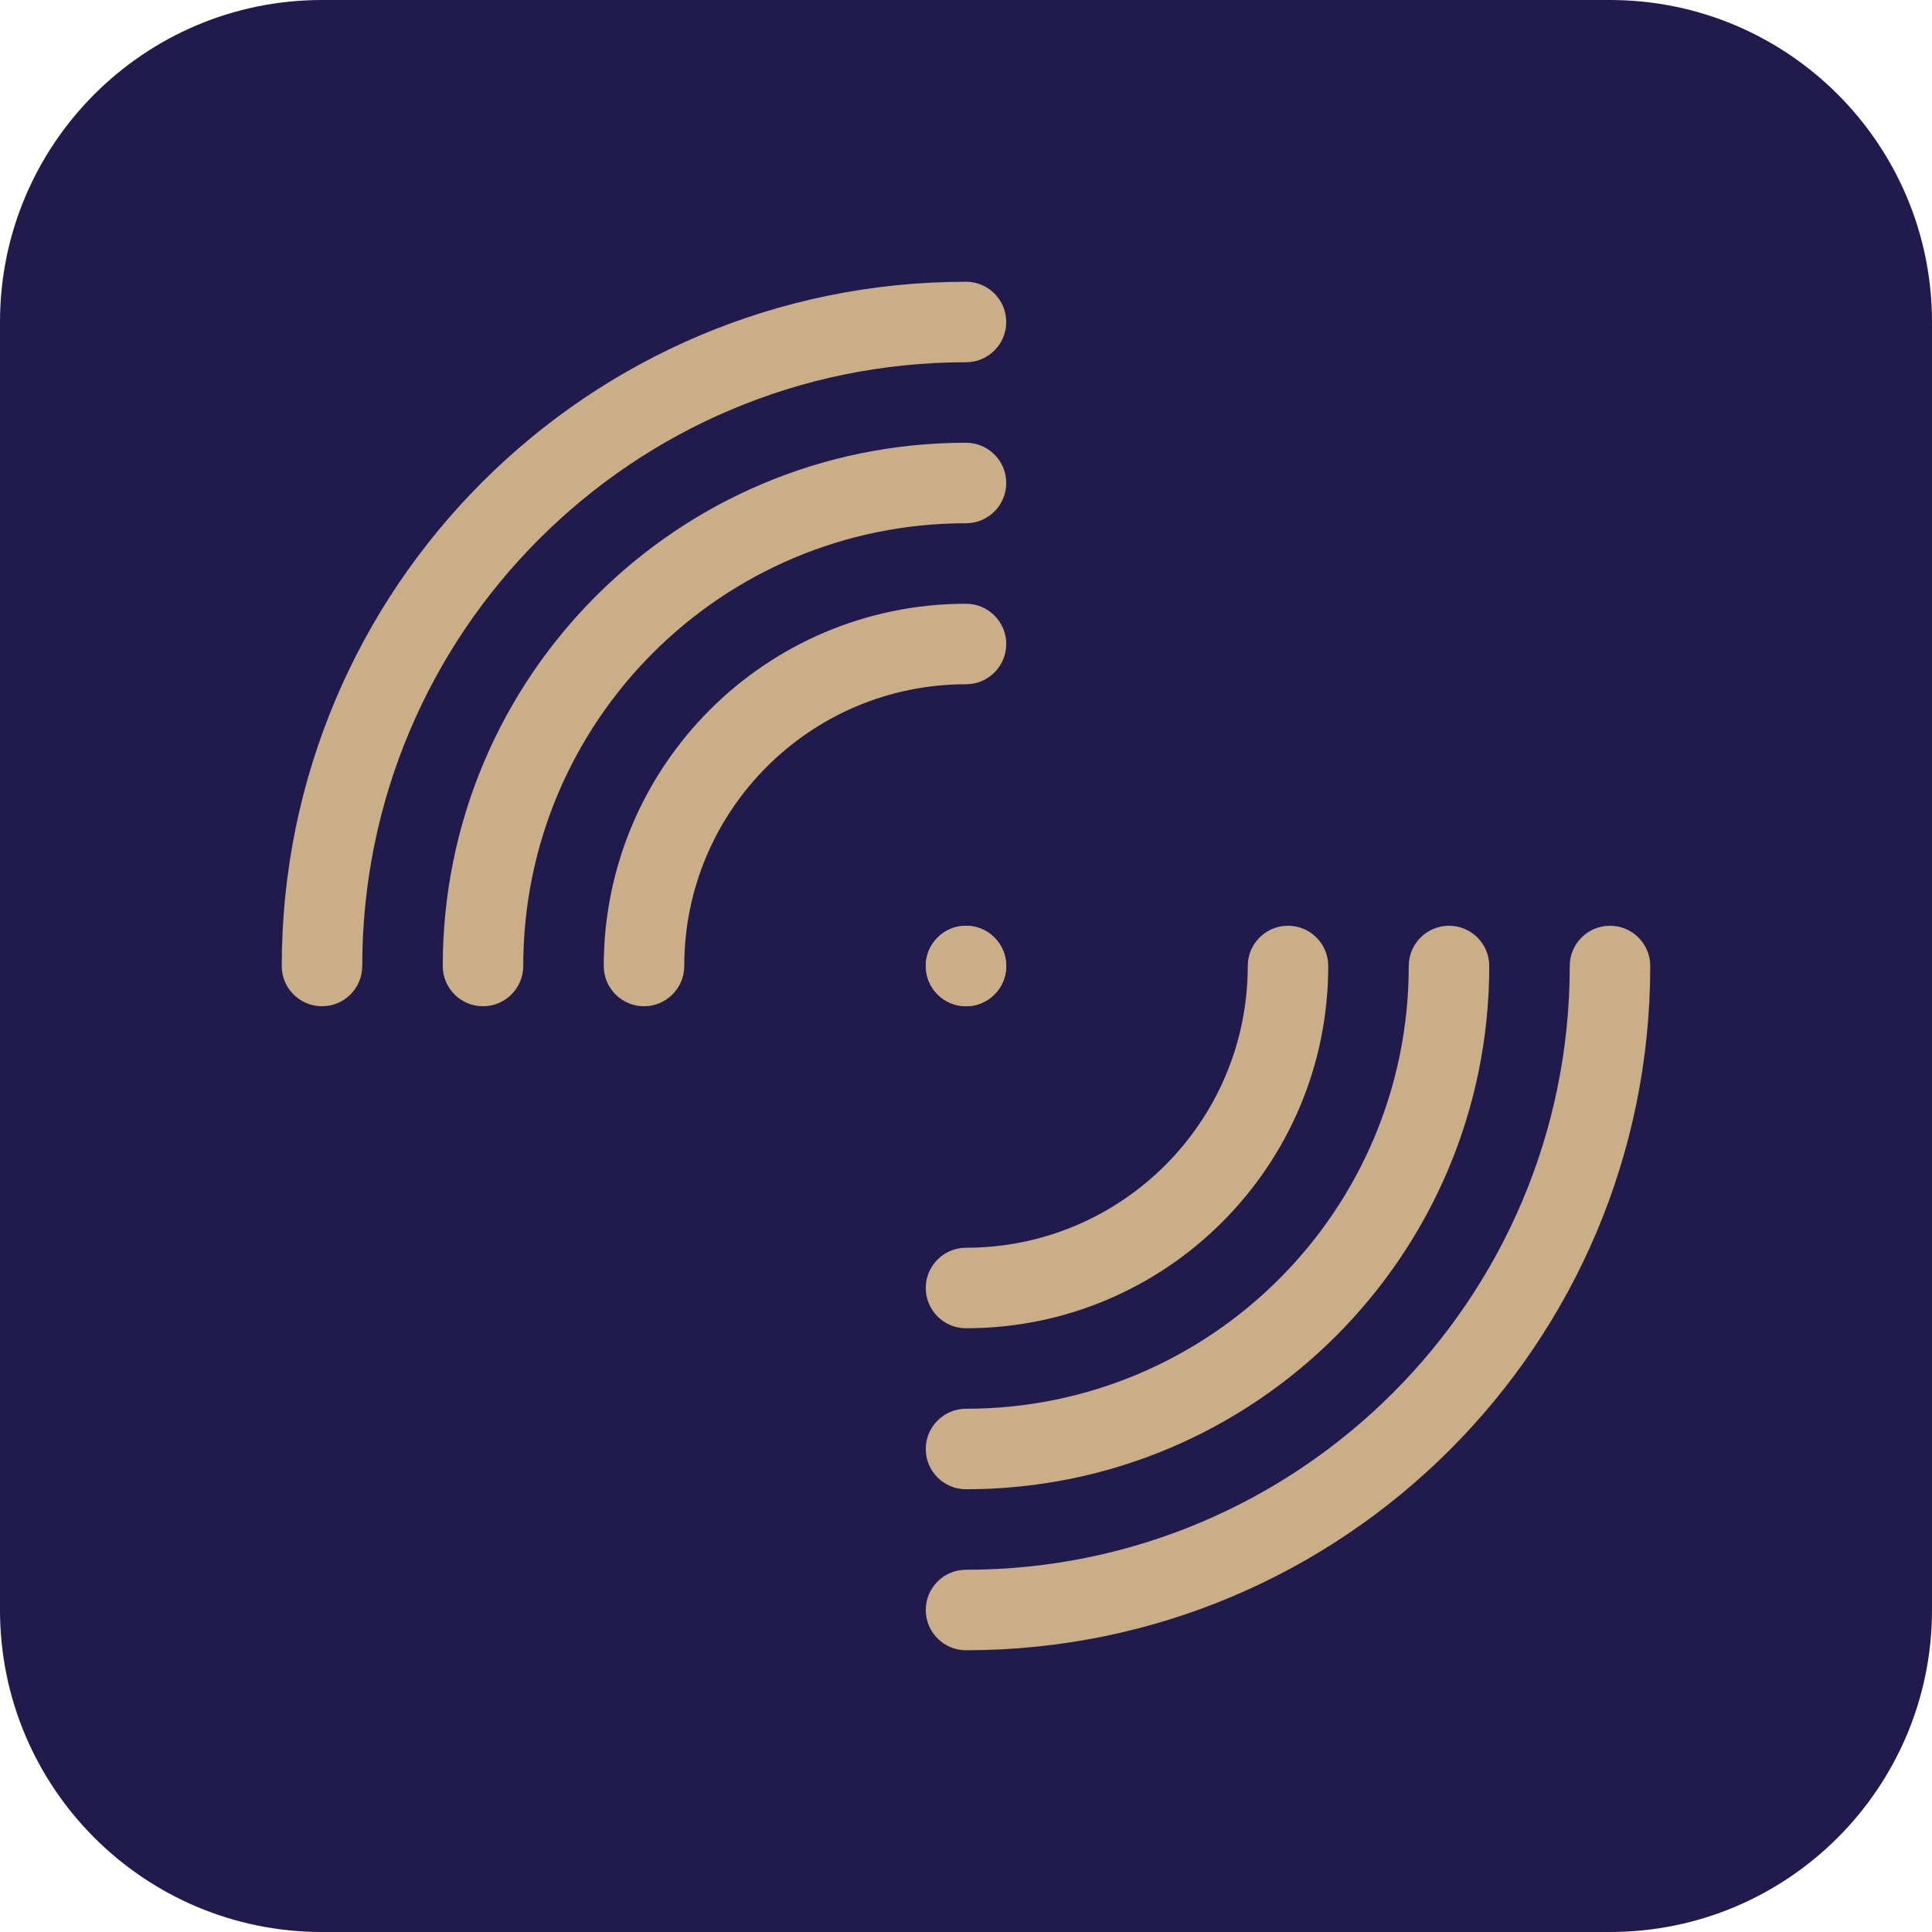
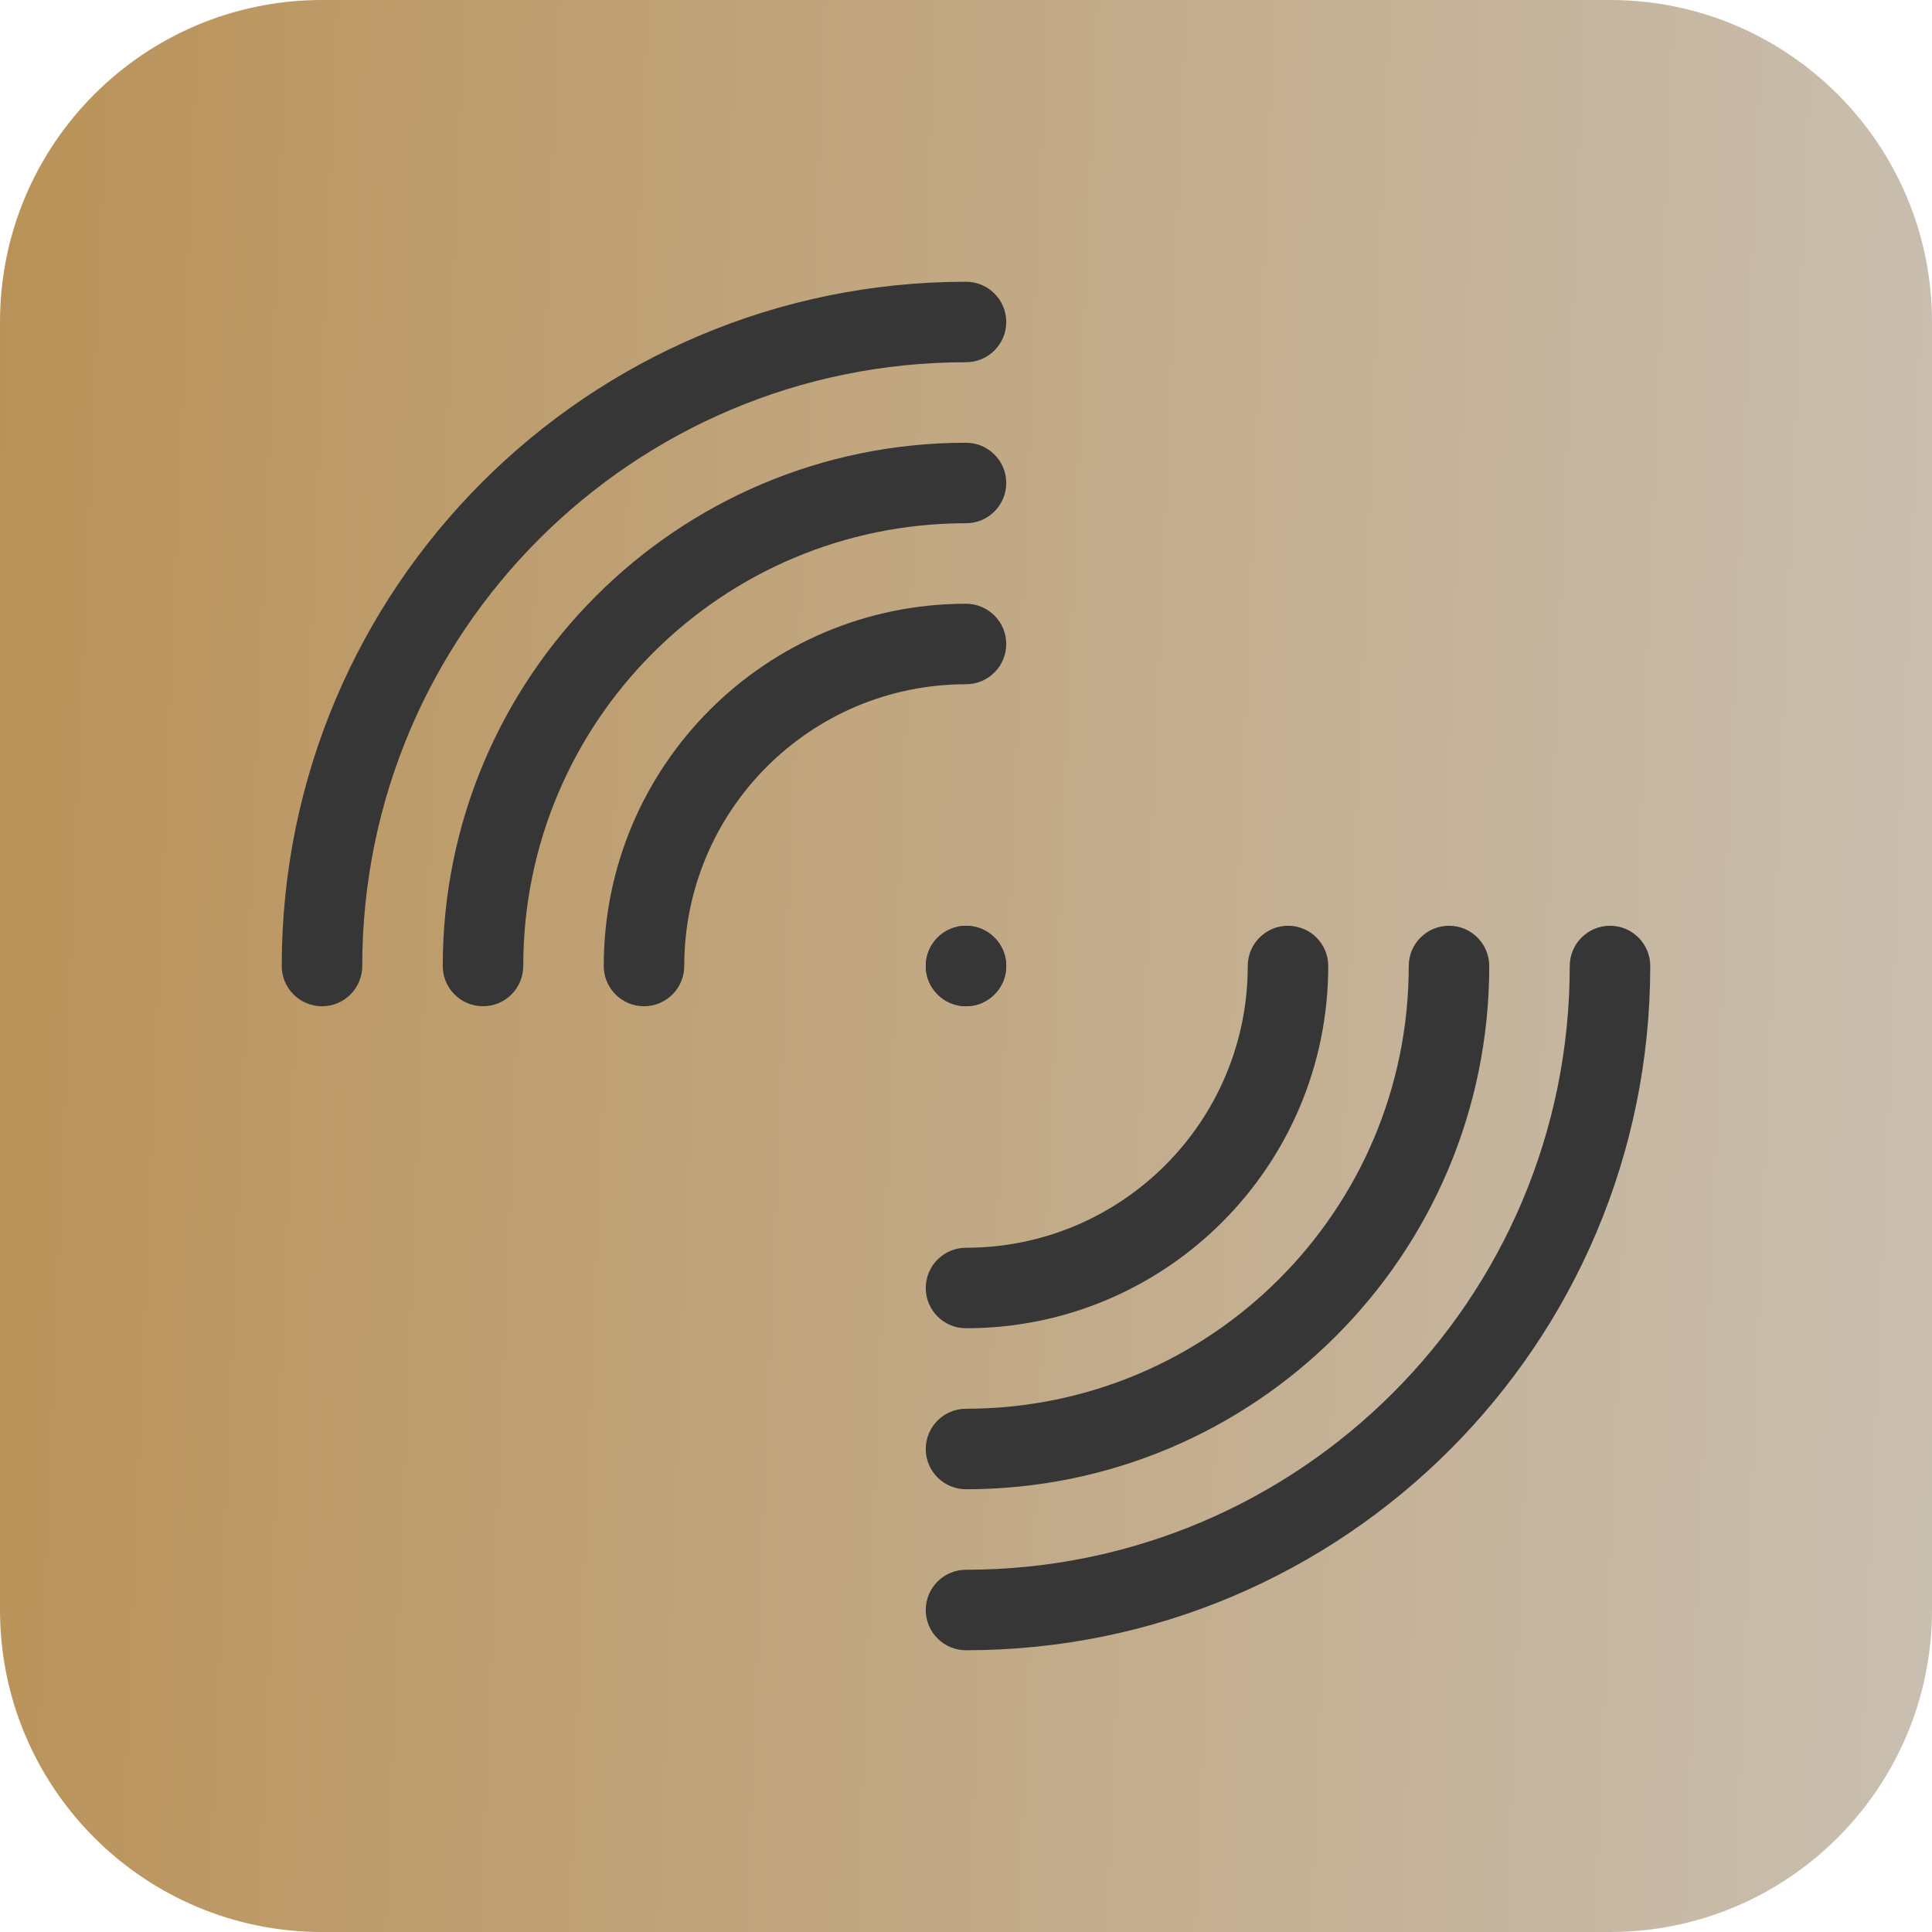
<svg xmlns="http://www.w3.org/2000/svg" width="48" height="48" viewBox="0 0 48 48" fill="none">
-   <path d="M0 8C0 3.582 3.582 0 8 0H40C44.418 0 48 3.582 48 8V40C48 44.418 44.418 48 40 48H8C3.582 48 0 44.418 0 40V8Z" fill="#211A4D" />
-   <path d="M25 24C25 24.552 24.552 25 24 25C23.448 25 23 24.552 23 24C23 23.448 23.448 23 24 23C24.552 23 25 23.448 25 24Z" fill="#C9AE88" />
-   <path fill-rule="evenodd" clip-rule="evenodd" d="M24 25C24.552 25 25 24.552 25 24C25 23.448 24.552 23 24 23C23.448 23 23 23.448 23 24C23 24.552 23.448 25 24 25Z" fill="#C9AE88" />
-   <path fill-rule="evenodd" clip-rule="evenodd" d="M40 23C40.552 23 41 23.448 41 24C41 33.389 33.389 41 24 41C23.448 41 23 40.552 23 40C23 39.448 23.448 39 24 39C32.284 39 39 32.284 39 24C39 23.448 39.448 23 40 23Z" fill="#C9AE88" />
-   <path fill-rule="evenodd" clip-rule="evenodd" d="M24 9C15.716 9 9 15.716 9 24C9 24.552 8.552 25 8 25C7.448 25 7 24.552 7 24C7 14.611 14.611 7 24 7C24.552 7 25 7.448 25 8C25 8.552 24.552 9 24 9Z" fill="#C9AE88" />
-   <path fill-rule="evenodd" clip-rule="evenodd" d="M36 23C36.552 23 37 23.448 37 24C37 31.18 31.18 37 24 37C23.448 37 23 36.552 23 36C23 35.448 23.448 35 24 35C30.075 35 35 30.075 35 24C35 23.448 35.448 23 36 23Z" fill="#C9AE88" />
-   <path fill-rule="evenodd" clip-rule="evenodd" d="M24 13C17.925 13 13 17.925 13 24C13 24.552 12.552 25 12 25C11.448 25 11 24.552 11 24C11 16.82 16.82 11 24 11C24.552 11 25 11.448 25 12C25 12.552 24.552 13 24 13Z" fill="#C9AE88" />
-   <path fill-rule="evenodd" clip-rule="evenodd" d="M32 23C32.552 23 33 23.448 33 24C33 28.971 28.971 33 24 33C23.448 33 23 32.552 23 32C23 31.448 23.448 31 24 31C27.866 31 31 27.866 31 24C31 23.448 31.448 23 32 23Z" fill="#C9AE88" />
-   <path fill-rule="evenodd" clip-rule="evenodd" d="M24 17C20.134 17 17 20.134 17 24C17 24.552 16.552 25 16 25C15.448 25 15 24.552 15 24C15 19.029 19.029 15 24 15C24.552 15 25 15.448 25 16C25 16.552 24.552 17 24 17Z" fill="#C9AE88" />
+   <path d="M0 8C0 3.582 3.582 0 8 0H40C44.418 0 48 3.582 48 8V40C48 44.418 44.418 48 40 48H8C3.582 48 0 44.418 0 40V8Z" fill="url(#paint0_linear_618_808)" />
+   <path d="M25 24C25 24.552 24.552 25 24 25C23.448 25 23 24.552 23 24C23 23.448 23.448 23 24 23C24.552 23 25 23.448 25 24Z" fill="#363636" />
+   <path fill-rule="evenodd" clip-rule="evenodd" d="M24 25C24.552 25 25 24.552 25 24C25 23.448 24.552 23 24 23C23.448 23 23 23.448 23 24C23 24.552 23.448 25 24 25Z" fill="#363636" />
+   <path fill-rule="evenodd" clip-rule="evenodd" d="M40 23C40.552 23 41 23.448 41 24C41 33.389 33.389 41 24 41C23.448 41 23 40.552 23 40C23 39.448 23.448 39 24 39C32.284 39 39 32.284 39 24C39 23.448 39.448 23 40 23Z" fill="#363636" />
+   <path fill-rule="evenodd" clip-rule="evenodd" d="M24 9C15.716 9 9 15.716 9 24C9 24.552 8.552 25 8 25C7.448 25 7 24.552 7 24C7 14.611 14.611 7 24 7C24.552 7 25 7.448 25 8C25 8.552 24.552 9 24 9Z" fill="#363636" />
+   <path fill-rule="evenodd" clip-rule="evenodd" d="M36 23C36.552 23 37 23.448 37 24C37 31.18 31.18 37 24 37C23.448 37 23 36.552 23 36C23 35.448 23.448 35 24 35C30.075 35 35 30.075 35 24C35 23.448 35.448 23 36 23Z" fill="#363636" />
+   <path fill-rule="evenodd" clip-rule="evenodd" d="M24 13C17.925 13 13 17.925 13 24C13 24.552 12.552 25 12 25C11.448 25 11 24.552 11 24C11 16.82 16.82 11 24 11C24.552 11 25 11.448 25 12C25 12.552 24.552 13 24 13Z" fill="#363636" />
+   <path fill-rule="evenodd" clip-rule="evenodd" d="M32 23C32.552 23 33 23.448 33 24C33 28.971 28.971 33 24 33C23.448 33 23 32.552 23 32C23 31.448 23.448 31 24 31C27.866 31 31 27.866 31 24C31 23.448 31.448 23 32 23Z" fill="#363636" />
+   <path fill-rule="evenodd" clip-rule="evenodd" d="M24 17C20.134 17 17 20.134 17 24C17 24.552 16.552 25 16 25C15.448 25 15 24.552 15 24C15 19.029 19.029 15 24 15C24.552 15 25 15.448 25 16C25 16.552 24.552 17 24 17Z" fill="#363636" />
+   <defs>
+     <linearGradient id="paint0_linear_618_808" x1="0" y1="0" x2="49.889" y2="2.051" gradientUnits="userSpaceOnUse">
+       <stop stop-color="#BA9258" />
+       <stop offset="1" stop-color="#C9BFB1" />
+     </linearGradient>
+   </defs>
</svg>
